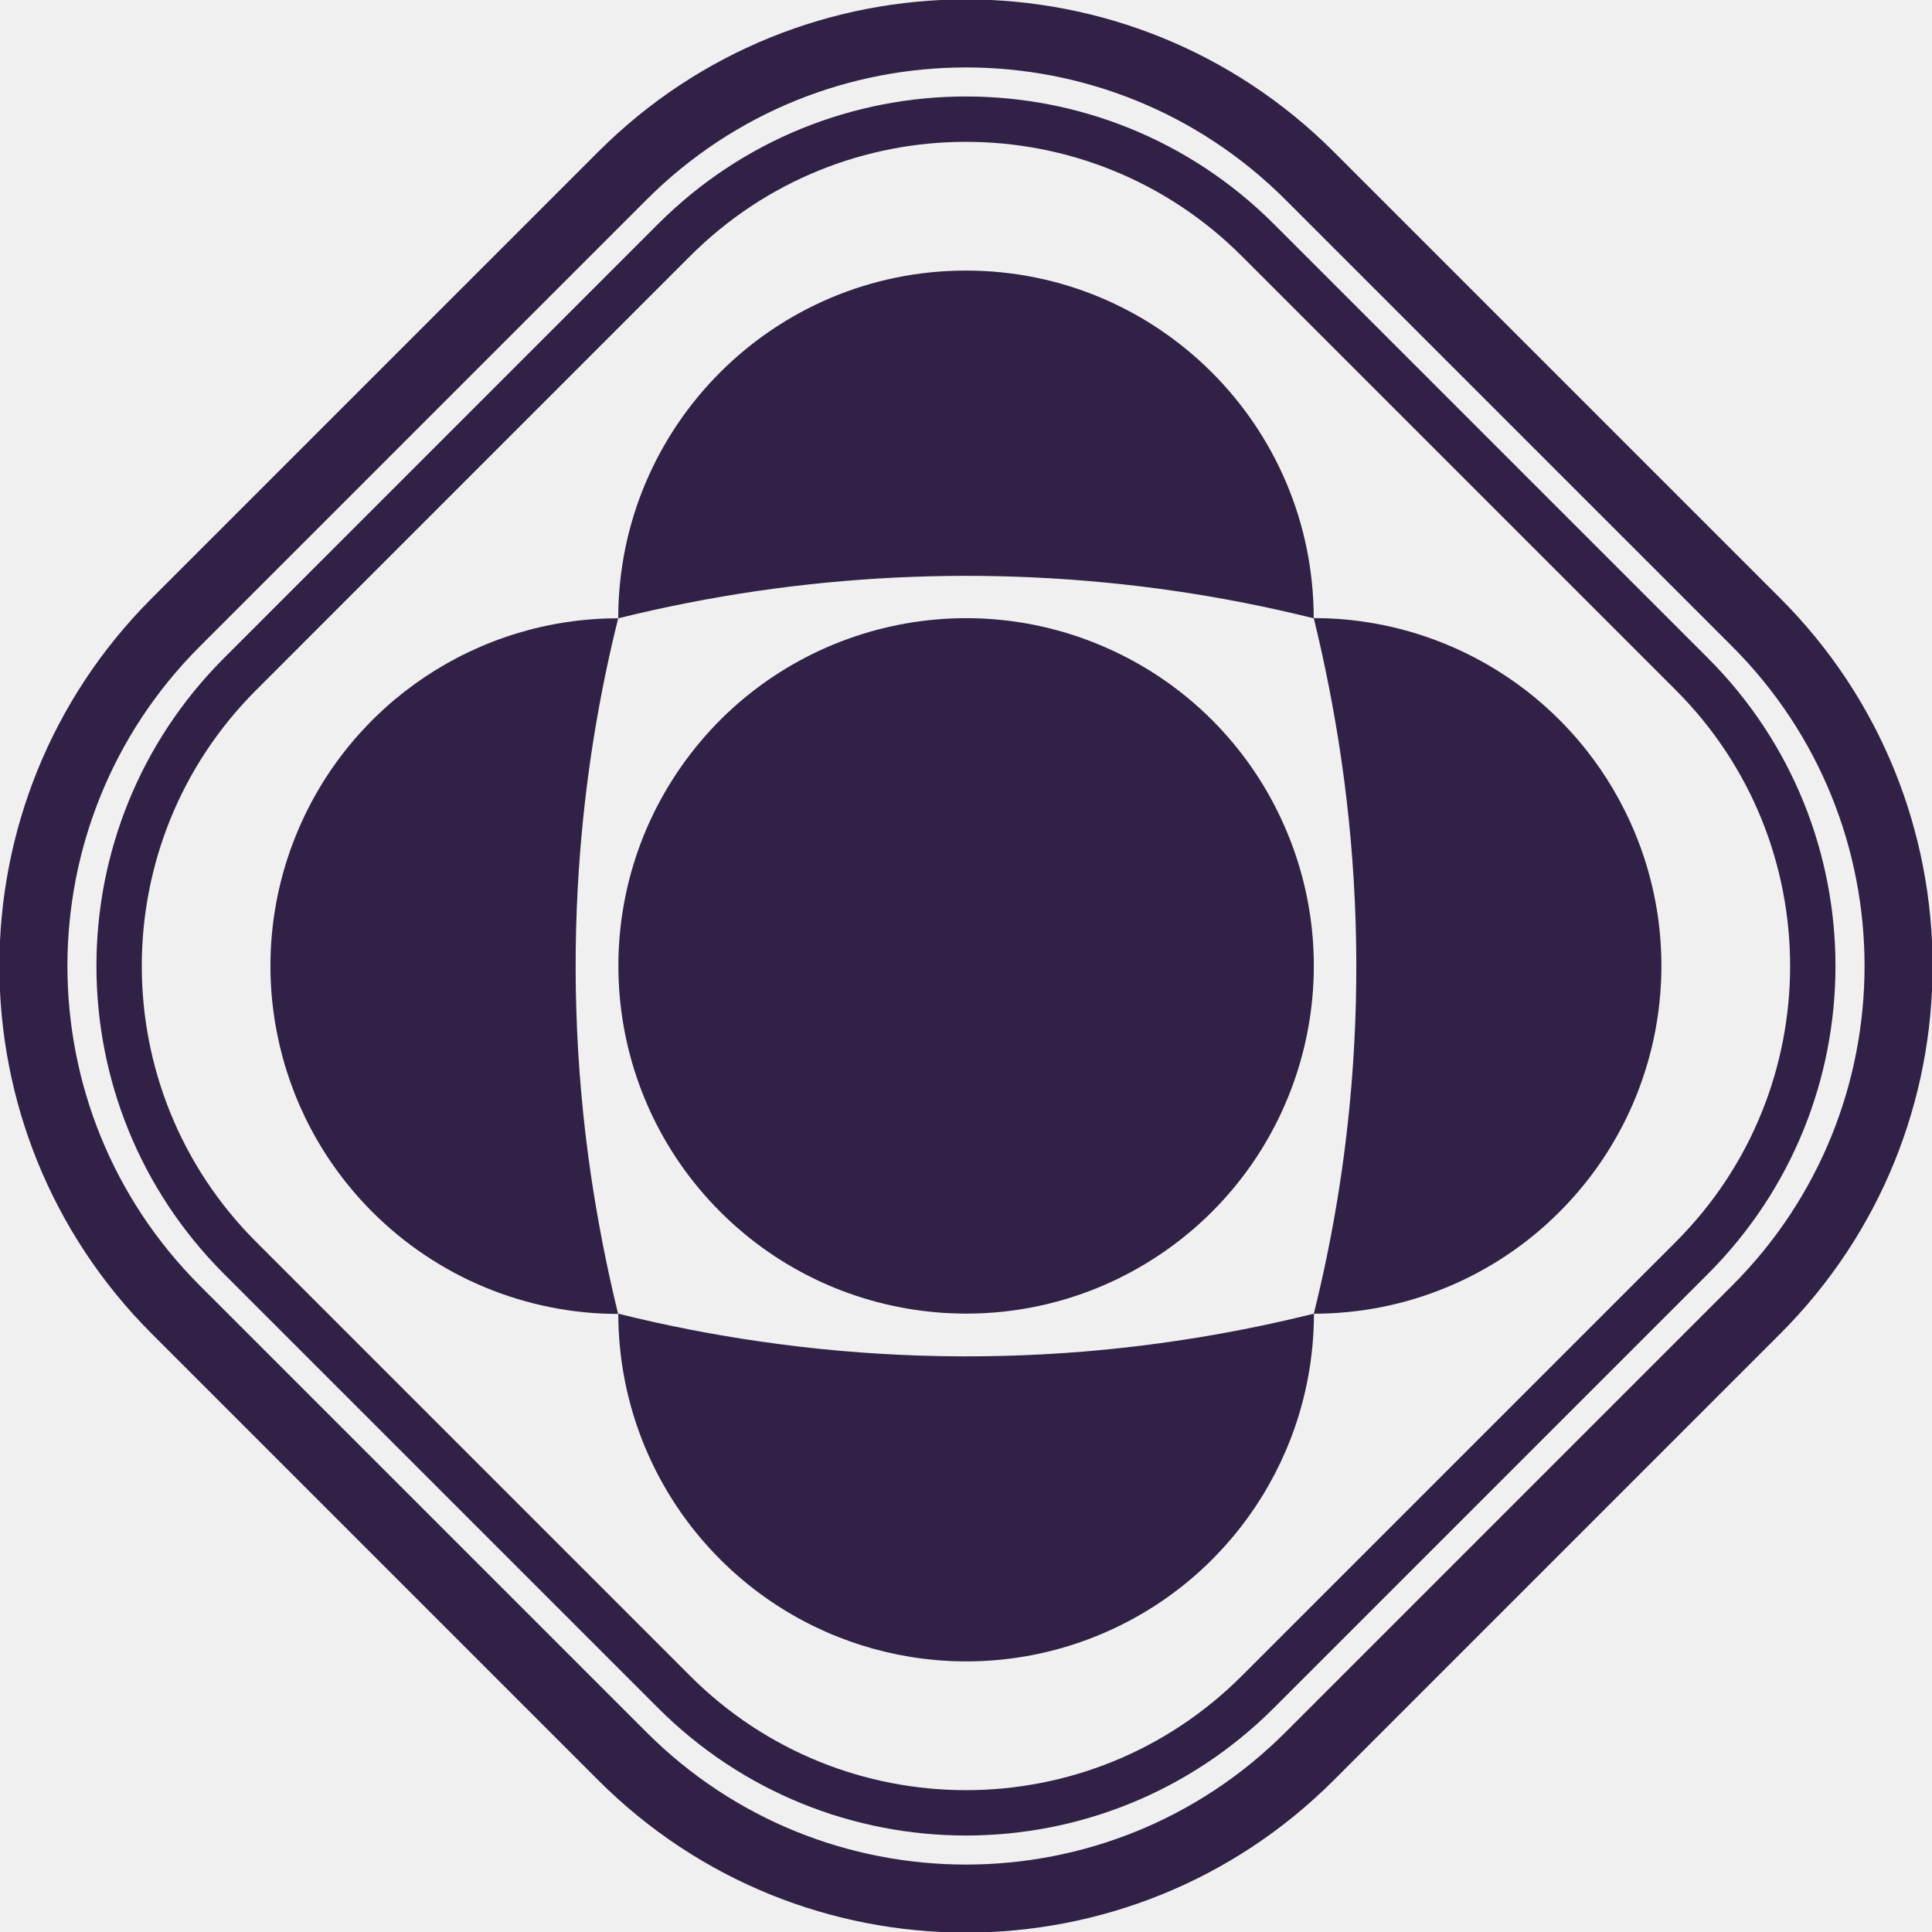
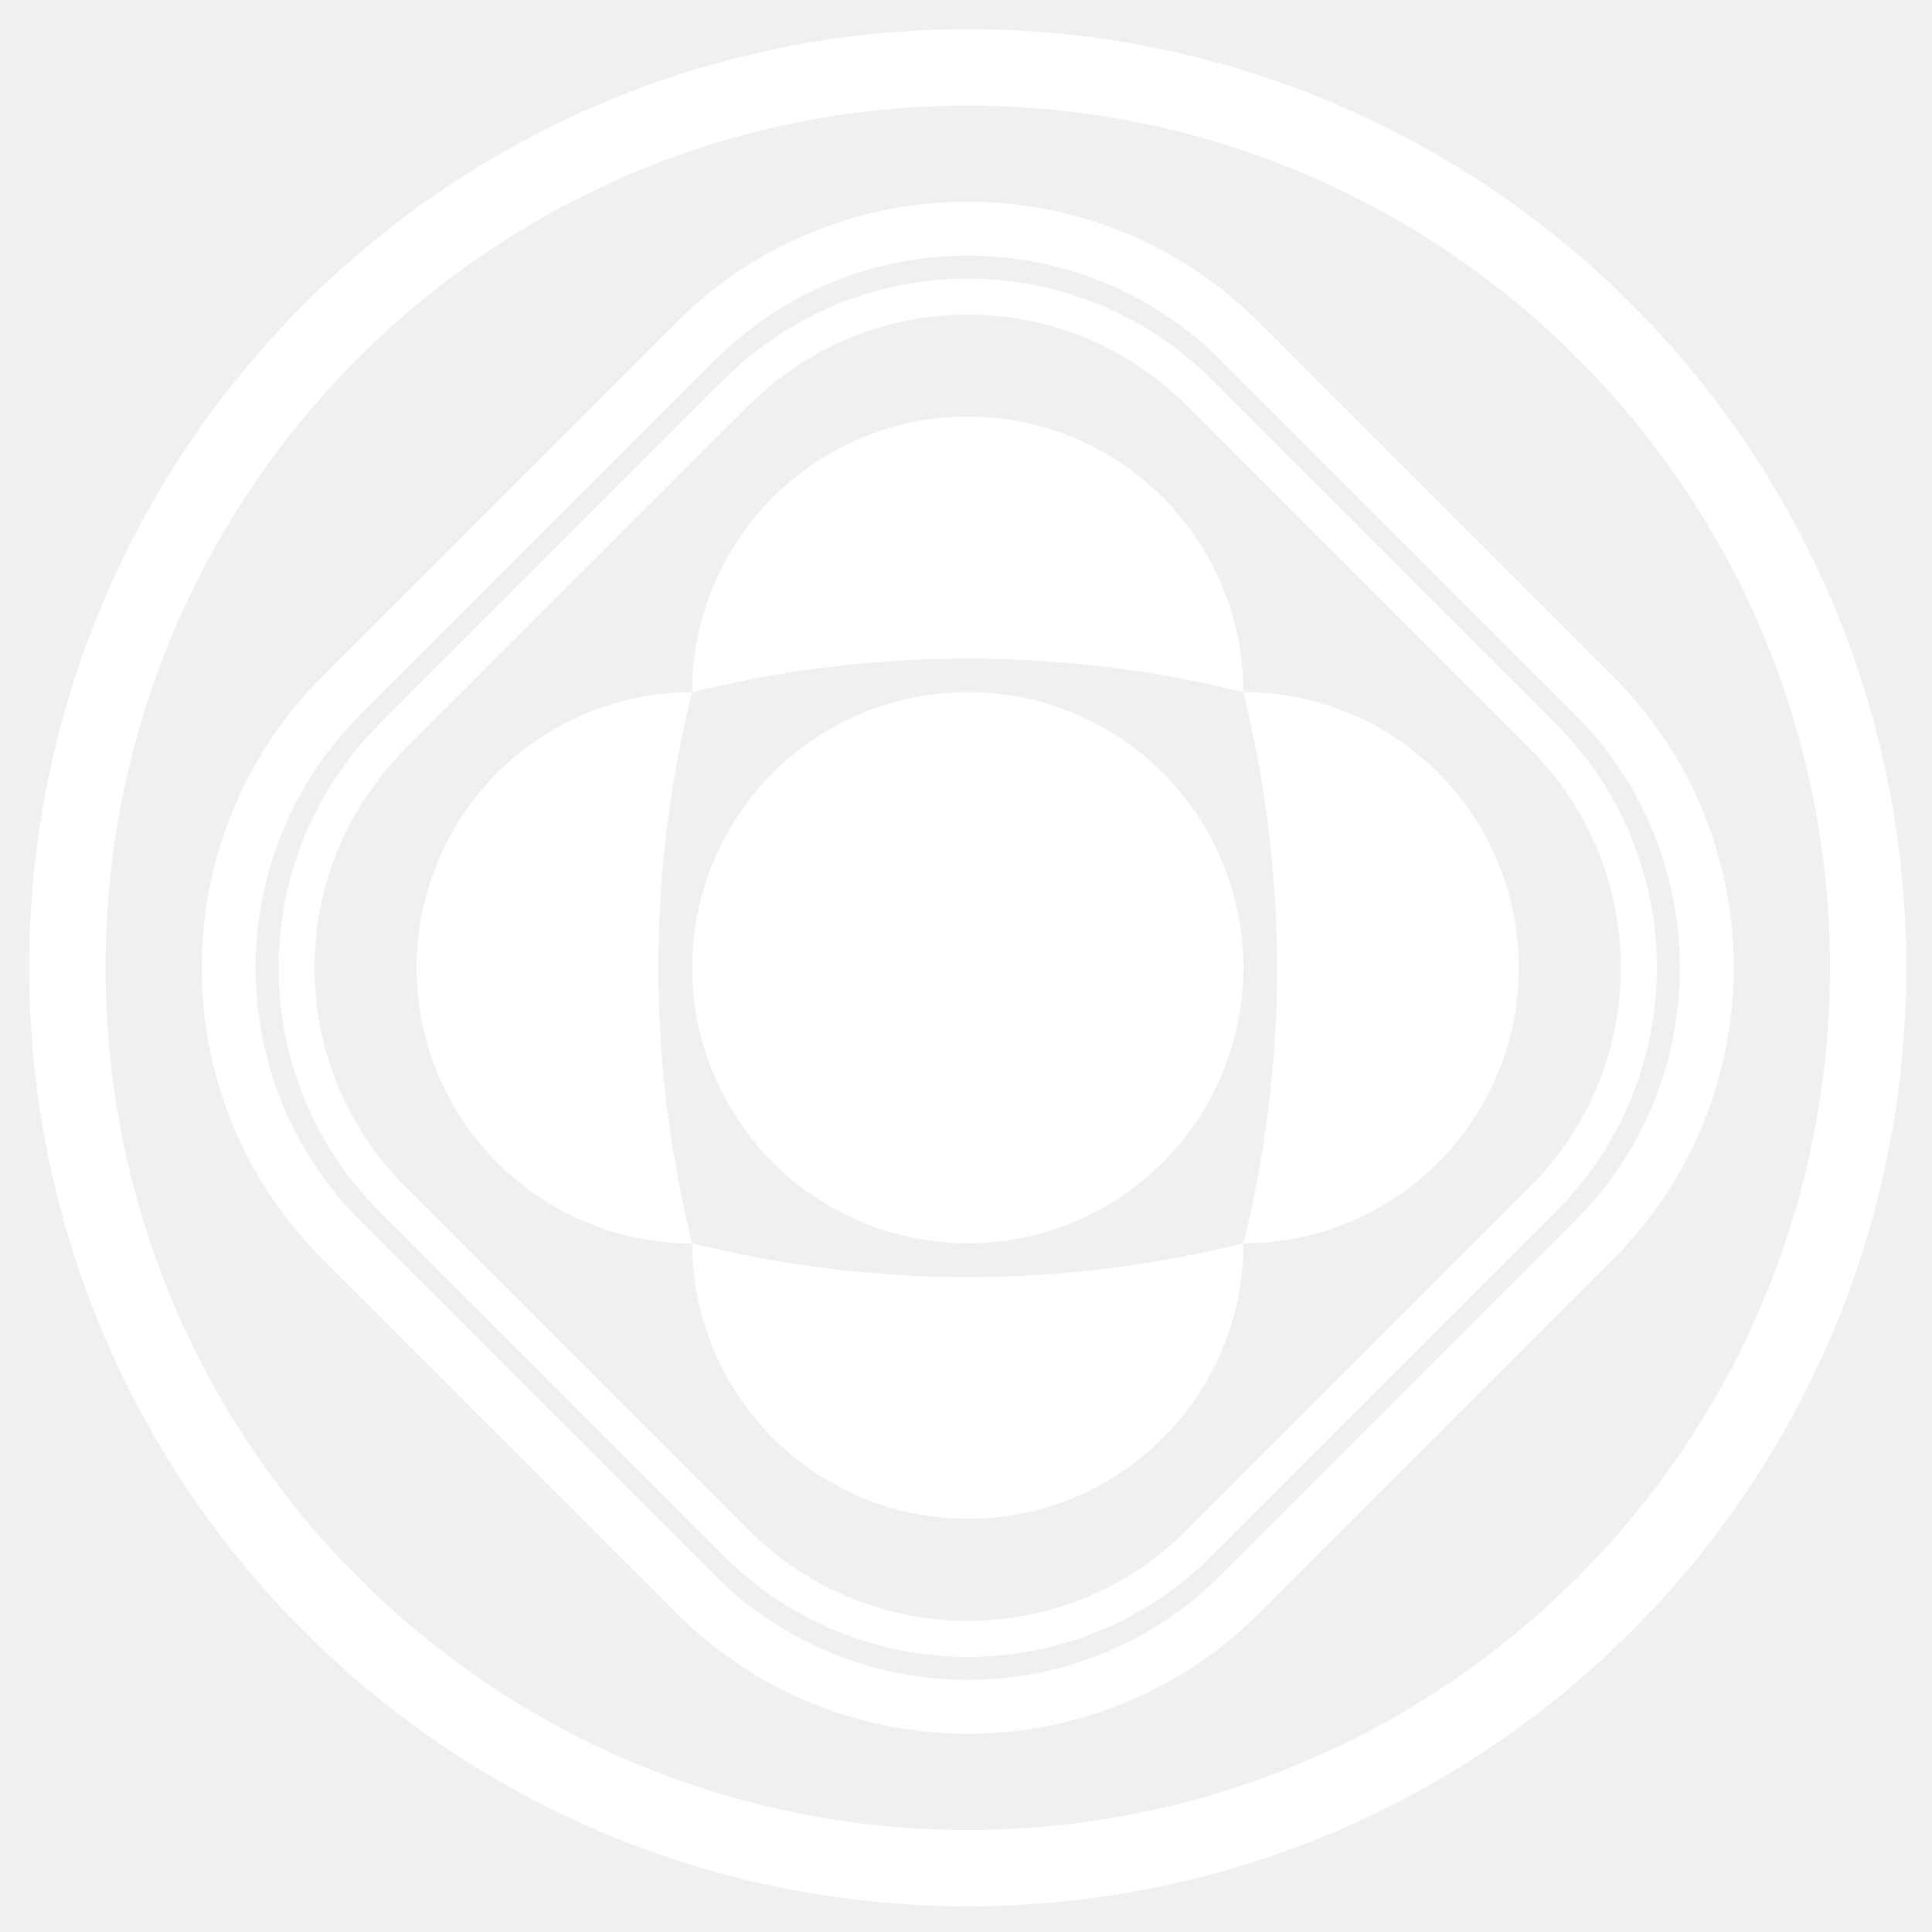
- <svg xmlns="http://www.w3.org/2000/svg" id="Layer_1" data-name="Layer 1" viewBox="0 0 340.78 340.78">
+ <svg xmlns="http://www.w3.org/2000/svg" id="Layer_1" data-name="Layer 1" viewBox="-45 -45 430 430">
  <defs>
-     <style>.cls-1,.cls-2{fill:none;stroke:#312146;stroke-linecap:round;stroke-linejoin:round;}.cls-1{stroke-width:12px;}.cls-2{stroke-width:8px;}.cls-3{fill:#312146;}</style>
+     <style>.cls-1,.cls-2{fill:none;stroke:#FFFFFF;stroke-linecap:round;stroke-linejoin:round;}.cls-1{stroke-width:12px;}.cls-2{stroke-width:8px;}.cls-3{fill:#FFFFFF;}</style>
  </defs>
  <rect class="cls-1" x="83.58" y="83.58" width="282.84" height="282.84" rx="85.71" ry="85.71" transform="translate(-147.81 170.39) rotate(-45)" />
  <rect class="cls-2" x="98.05" y="98.05" width="253.89" height="253.89" rx="72.8" ry="72.8" transform="translate(-147.81 170.39) rotate(-45)" />
  <path class="cls-3" d="M341.22,197.63a61.31,61.31,0,0,0-54.88-34q3,12.25,4.84,24.77A254.1,254.1,0,0,1,293,245.86a252.29,252.29,0,0,1-6.65,40.47,61.14,61.14,0,0,0,43.37-18h0A61.33,61.33,0,0,0,341.22,197.63Z" transform="translate(-54.61 -54.61)" />
  <path class="cls-3" d="M188.42,291.19a252.16,252.16,0,0,1-24.75-4.86,61.3,61.3,0,0,0,18,43.36h0a61.33,61.33,0,0,0,104.7-43.37A255.37,255.37,0,0,1,245.88,293,253.39,253.39,0,0,1,188.42,291.19Z" transform="translate(-54.61 -54.61)" />
  <path class="cls-3" d="M251,169.43A61.33,61.33,0,1,0,280.57,199,61.08,61.08,0,0,0,251,169.43Z" transform="translate(-54.61 -54.61)" />
  <path class="cls-3" d="M157,204.14a252.29,252.29,0,0,1,6.65-40.47,61.33,61.33,0,0,0-43.37,104.7h0a61.3,61.3,0,0,0,43.36,18q-3-12.25-4.84-24.77A254.07,254.07,0,0,1,157,204.14Z" transform="translate(-54.61 -54.61)" />
  <path class="cls-3" d="M261.58,158.81a252.16,252.16,0,0,1,24.75,4.86,61.33,61.33,0,0,0-122.67,0A255.35,255.35,0,0,1,261.58,158.81Z" transform="translate(-54.61 -54.61)" />
+   <circle r="200.39" cx="170.39" cy="170.39" fill="none" stroke="white" stroke-width="17" />
</svg>
